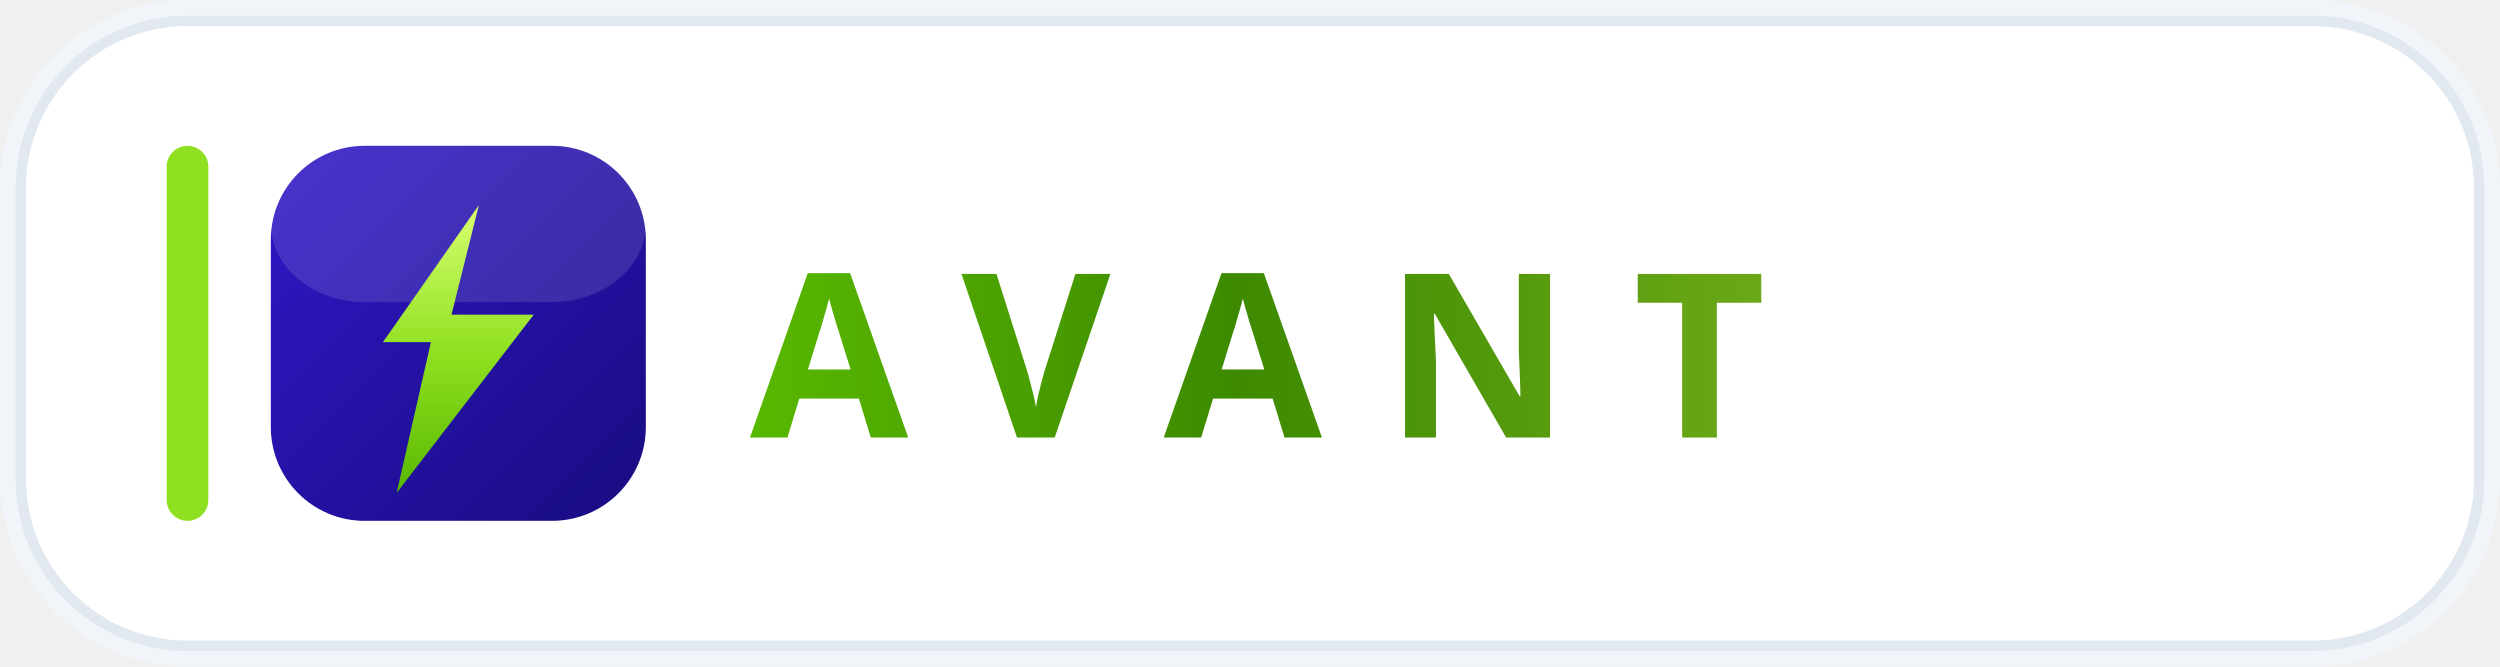
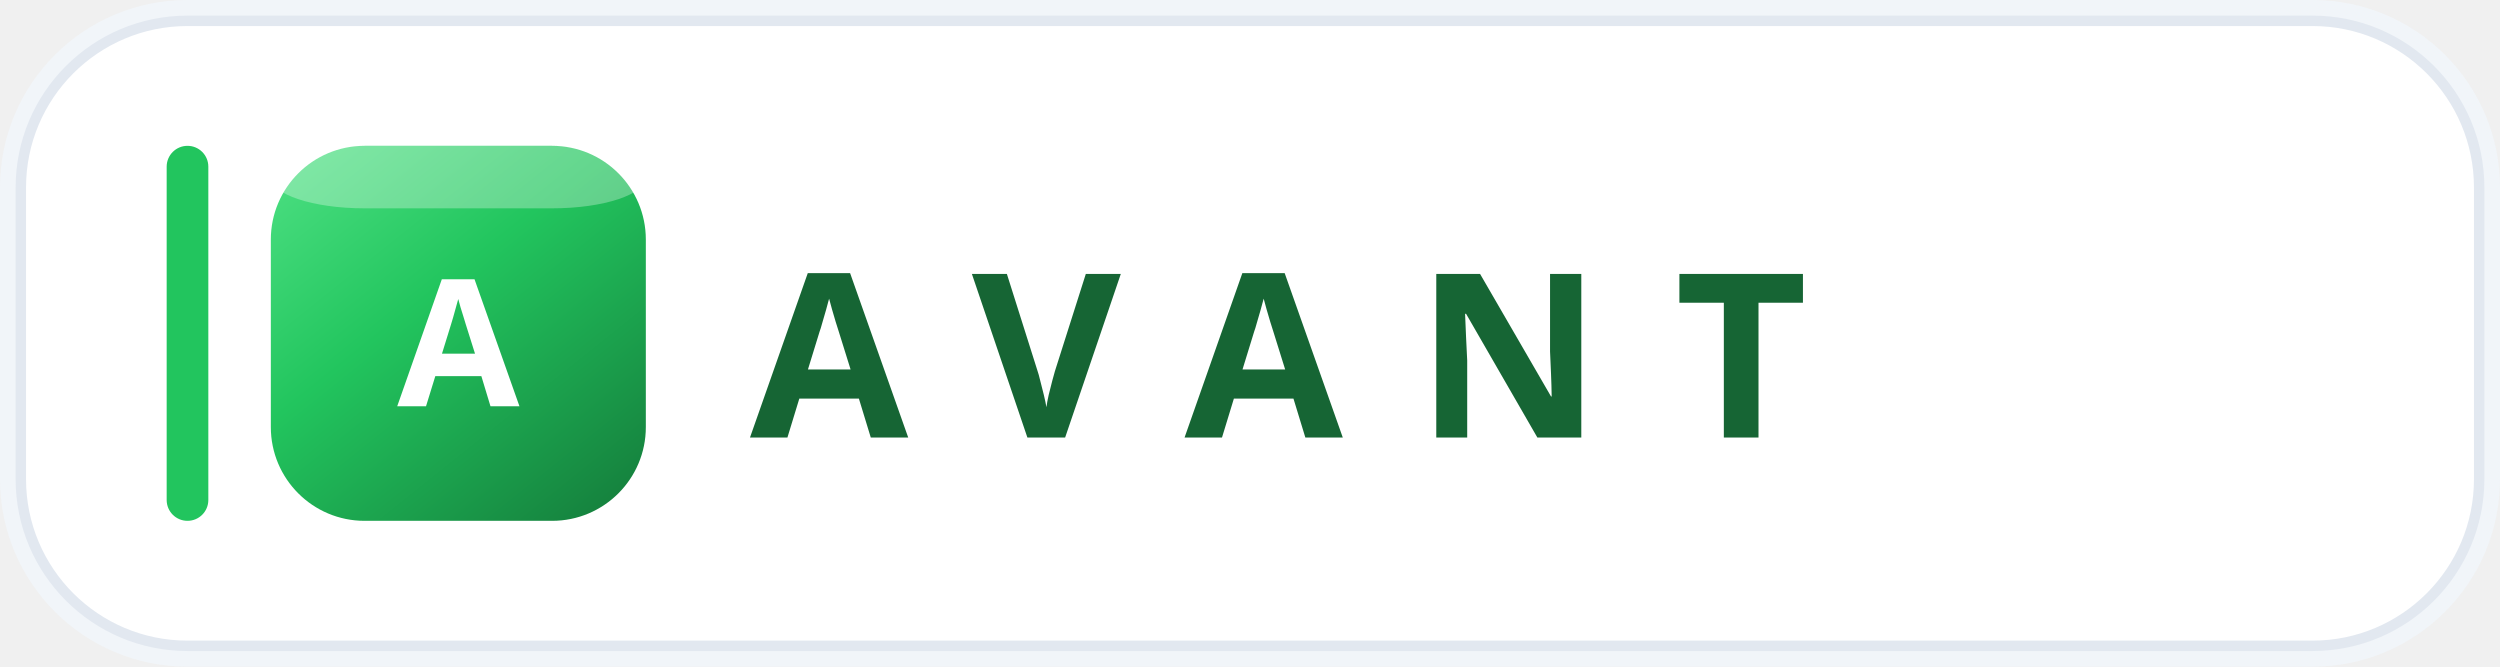
<svg xmlns="http://www.w3.org/2000/svg" viewBox="0 0 240 64" fill="none" aria-label="AVANT">
  <defs>
-     <linearGradient id="avant-hl-icon" x1="0%" y1="0%" x2="100%" y2="100%">
-       <stop offset="0%" stop-color="#3018c8" />
-       <stop offset="100%" stop-color="#180c80" />
-     </linearGradient>
-     <linearGradient id="avant-hl-bolt" x1="0%" y1="0%" x2="0%" y2="100%">
-       <stop offset="0%" stop-color="#d8ff70" />
-       <stop offset="52%" stop-color="#8fe020" />
-       <stop offset="100%" stop-color="#58b800" />
-     </linearGradient>
-     <linearGradient id="avant-hl-wm" x1="0%" y1="0%" x2="100%" y2="0%">
-       <stop offset="0%" stop-color="#58b800" />
-       <stop offset="48%" stop-color="#3d8a00" />
-       <stop offset="100%" stop-color="#6aa818" />
+     <linearGradient id="avant-hl-icon" x1="10%" y1="0%" x2="90%" y2="100%">
+       <stop offset="0%" stop-color="#4ade80" />
+       <stop offset="40%" stop-color="#22c55e" />
+       <stop offset="100%" stop-color="#15803d" />
    </linearGradient>
  </defs>
  <rect width="240" height="64" rx="18" fill="#f1f5f9" />
  <rect x="2" y="2" width="236" height="60" rx="16" fill="#ffffff" stroke="#e2e8f0" stroke-width="1" />
-   <rect x="16" y="14" width="4" height="36" rx="2" fill="#8fe020" />
+   <rect x="16" y="14" width="4" height="36" rx="2" fill="#22c55e" />
  <rect x="26" y="14" width="36" height="36" rx="9" fill="url(#avant-hl-icon)" />
-   <rect x="26" y="14" width="36" height="15" rx="9" fill="#fff" fill-opacity="0.12" />
-   <g transform="translate(31.5 19.5)">
-     <svg viewBox="0 0 38 42" width="25" height="28" aria-hidden="true">
-       <polygon points="22,0 8,20 15,20 10,42 30,16 18,16" fill="url(#avant-hl-bolt)" />
-     </svg>
-   </g>
-   <text x="72" y="42" fill="url(#avant-hl-wm)" font-family="Syne, ui-sans-serif, system-ui, sans-serif" font-size="22" font-weight="900" letter-spacing="6">AVANT</text>
+   <rect x="26" y="14" width="36" height="6" rx="9" fill="#fff" fill-opacity="0.30" />
+   <text x="44" y="39" text-anchor="middle" fill="#ffffff" font-family="Plus Jakarta Sans, ui-sans-serif, system-ui, sans-serif" font-size="17" font-weight="800">A</text>
+   <text x="72" y="42" fill="#166534" font-family="Plus Jakarta Sans, ui-sans-serif, system-ui, sans-serif" font-size="22" font-weight="800" letter-spacing="7">AVANT</text>
</svg>
